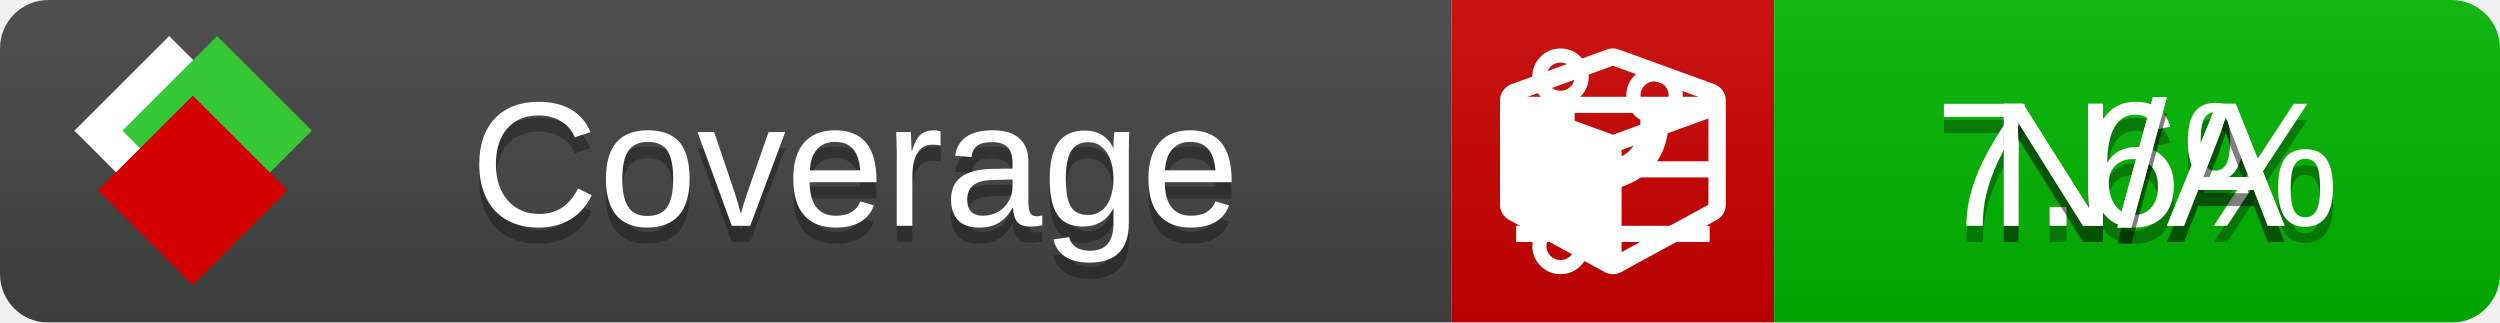
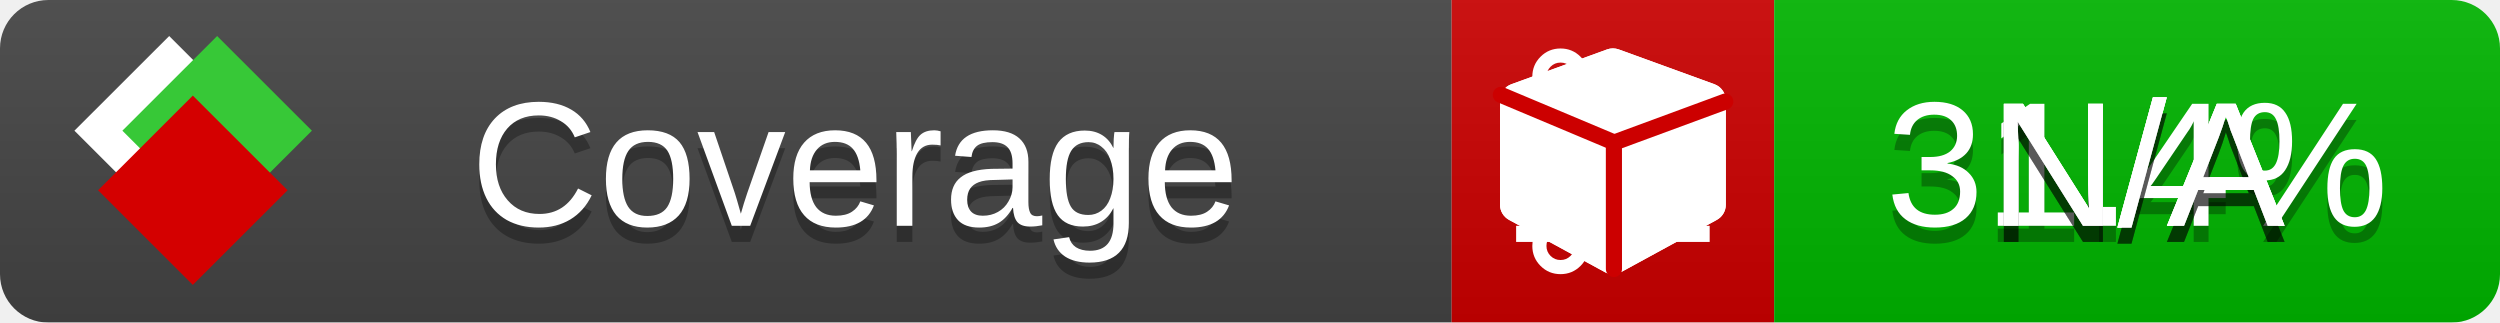
<svg xmlns="http://www.w3.org/2000/svg" xmlns:xlink="http://www.w3.org/1999/xlink" width="155" height="20">
  <style type="text/css">
          
            @keyframes fade1 {
                0% { visibility: visible; opacity: 1; }
-                27% { visibility: visible; opacity: 1; }
-                33% { visibility: hidden; opacity: 0; }
-                60% { visibility: hidden; opacity: 0; }
-                66% { visibility: hidden; opacity: 0; }
-                93% { visibility: hidden; opacity: 0; }
+                23% { visibility: visible; opacity: 1; }
+                25% { visibility: hidden; opacity: 0; }
+                48% { visibility: hidden; opacity: 0; }
+                50% { visibility: hidden; opacity: 0; }
+                73% { visibility: hidden; opacity: 0; }
+                75% { visibility: hidden; opacity: 0; }
+                98% { visibility: hidden; opacity: 0; }
              100% { visibility: visible; opacity: 1; }
            }
            @keyframes fade2 {
                0% { visibility: hidden; opacity: 0; }
-                27% { visibility: hidden; opacity: 0; }
-                33% { visibility: visible; opacity: 1; }
-                60% { visibility: visible; opacity: 1; }
-                66% { visibility: hidden; opacity: 0; }
-                93% { visibility: hidden; opacity: 0; }
+                23% { visibility: hidden; opacity: 0; }
+                25% { visibility: visible; opacity: 1; }
+                48% { visibility: visible; opacity: 1; }
+                50% { visibility: hidden; opacity: 0; }
+                73% { visibility: hidden; opacity: 0; }
+                75% { visibility: hidden; opacity: 0; }
+                98% { visibility: hidden; opacity: 0; }
              100% { visibility: hidden; opacity: 0; }
            }
            @keyframes fade3 {
                0% { visibility: hidden; opacity: 0; }
-                27% { visibility: hidden; opacity: 0; }
-                33% { visibility: hidden; opacity: 0; }
-                60% { visibility: hidden; opacity: 0; }
-                66% { visibility: visible; opacity: 1; }
-                93% { visibility: visible; opacity: 1; }
+                23% { visibility: hidden; opacity: 0; }
+                25% { visibility: hidden; opacity: 0; }
+                48% { visibility: hidden; opacity: 0; }
+                50% { visibility: visible; opacity: 1; }
+                73% { visibility: visible; opacity: 1; }
+                75% { visibility: hidden; opacity: 0; }
+                98% { visibility: hidden; opacity: 0; }
+               100% { visibility: hidden; opacity: 0; }
+             }
+             @keyframes fade4 {
+                 0% { visibility: hidden; opacity: 0; }
+                23% { visibility: hidden; opacity: 0; }
+                25% { visibility: hidden; opacity: 0; }
+                48% { visibility: hidden; opacity: 0; }
+                50% { visibility: hidden; opacity: 0; }
+                73% { visibility: hidden; opacity: 0; }
+                75% { visibility: visible; opacity: 1; }
+                98% { visibility: visible; opacity: 1; }
              100% { visibility: hidden; opacity: 0; }
            }
            .linecoverage {
                animation-duration: 15s;
                animation-name: fade1;
                animation-iteration-count: infinite;
            }
            .branchcoverage {
                animation-duration: 15s;
                animation-name: fade2;
                animation-iteration-count: infinite;
            }
            .methodcoverage {
                animation-duration: 15s;
                animation-name: fade3;
+                 animation-iteration-count: infinite;
+             }
+             .fullmethodcoverage {
+                 animation-duration: 15s;
+                 animation-name: fade4;
                animation-iteration-count: infinite;
            }
          
    </style>
  <defs>
    <linearGradient id="gradient" x2="0" y2="100%">
      <stop offset="0" stop-color="#bbb" stop-opacity=".1" />
      <stop offset="1" stop-opacity=".1" />
    </linearGradient>
    <linearGradient id="c">
      <stop offset="0" stop-color="#d40000" />
      <stop offset="1" stop-color="#ff2a2a" />
    </linearGradient>
    <linearGradient id="a">
      <stop offset="0" stop-color="#e0e0de" />
      <stop offset="1" stop-color="#fff" />
    </linearGradient>
    <linearGradient id="b">
      <stop offset="0" stop-color="#37c837" />
      <stop offset="1" stop-color="#217821" />
    </linearGradient>
    <linearGradient xlink:href="#a" id="e" x1="106.44" x2="69.96" y1="-11.96" y2="-46.84" gradientTransform="matrix(-.8426 -.00045 -.00045 -.8426 -94.27 -75.82)" gradientUnits="userSpaceOnUse" />
    <linearGradient xlink:href="#b" id="f" x1="56.19" x2="77.97" y1="-23.45" y2="10.62" gradientTransform="matrix(.8426 .00045 .00045 .8426 94.27 75.82)" gradientUnits="userSpaceOnUse" />
    <linearGradient xlink:href="#c" id="g" x1="79.98" x2="132.9" y1="10.79" y2="10.79" gradientTransform="matrix(.8426 .00045 .00045 .8426 94.27 75.82)" gradientUnits="userSpaceOnUse" />
    <mask id="mask">
      <rect width="155" height="20" rx="3" fill="#fff" />
    </mask>
    <g id="icon" transform="matrix(.04486 0 0 .04481 -.48 -.63)">
      <rect width="52.92" height="52.92" x="-109.72" y="-27.13" fill="url(#e)" transform="rotate(-135)" />
      <rect width="52.92" height="52.92" x="70.19" y="-39.18" fill="url(#f)" transform="rotate(45)" />
      <rect width="52.92" height="52.92" x="80.05" y="-15.74" fill="url(#g)" transform="rotate(45)" />
    </g>
  </defs>
  <g mask="url(#mask)">
    <rect x="0" y="0" width="90" height="20" fill="#444" />
    <rect x="90" y="0" width="20" height="20" fill="#c00" />
    <rect x="110" y="0" width="45" height="20" fill="#00B600" />
    <rect x="0" y="0" width="155" height="20" fill="url(#gradient)" />
  </g>
  <g>
    <path class="linecoverage" stroke="#fff" d="M94 6.5 h12 M94 10.5 h12 M94 14.5 h12" />
    <path class="branchcoverage" fill="#fff" d="m 97.628,15.247 q 0,-0.364 -0.255,-0.619 -0.255,-0.255 -0.619,-0.255 -0.364,0 -0.619,0.255 -0.255,0.255 -0.255,0.619 0,0.364 0.255,0.619 0.255,0.255 0.619,0.255 0.364,0 0.619,-0.255 0.255,-0.255 0.255,-0.619 z m 0,-10.493 q 0,-0.364 -0.255,-0.619 -0.255,-0.255 -0.619,-0.255 -0.364,0 -0.619,0.255 -0.255,0.255 -0.255,0.619 0,0.364 0.255,0.619 0.255,0.255 0.619,0.255 0.364,0 0.619,-0.255 0.255,-0.255 0.255,-0.619 z m 5.83,1.166 q 0,-0.364 -0.255,-0.619 -0.255,-0.255 -0.619,-0.255 -0.364,0 -0.619,0.255 -0.255,0.255 -0.255,0.619 0,0.364 0.255,0.619 0.255,0.255 0.619,0.255 0.364,0 0.619,-0.255 0.255,-0.255 0.255,-0.619 z m 0.874,0 q 0,0.474 -0.237,0.879 -0.237,0.405 -0.638,0.633 -0.018,2.614 -2.059,3.771 -0.619,0.346 -1.849,0.738 -1.166,0.364 -1.544,0.647 -0.378,0.282 -0.378,0.911 l 0,0.237 q 0.401,0.228 0.638,0.633 0.237,0.405 0.237,0.879 0,0.729 -0.51,1.239 -0.51,0.51 -1.239,0.51 -0.729,0 -1.239,-0.51 -0.51,-0.51 -0.51,-1.239 0,-0.474 0.237,-0.879 0.237,-0.405 0.638,-0.633 l 0,-7.469 q -0.401,-0.228 -0.638,-0.633 -0.237,-0.405 -0.237,-0.879 0,-0.729 0.51,-1.239 0.51,-0.51 1.239,-0.51 0.729,0 1.239,0.51 0.51,0.51 0.51,1.239 0,0.474 -0.237,0.879 -0.237,0.405 -0.638,0.633 l 0,4.527 q 0.492,-0.237 1.403,-0.519 0.501,-0.155 0.797,-0.269 0.296,-0.114 0.642,-0.282 0.346,-0.169 0.537,-0.36 0.191,-0.191 0.369,-0.465 0.178,-0.273 0.255,-0.633 0.077,-0.36 0.077,-0.833 -0.401,-0.228 -0.638,-0.633 -0.237,-0.405 -0.237,-0.879 0,-0.729 0.51,-1.239 0.51,-0.51 1.239,-0.51 0.729,0 1.239,0.51 0.51,0.51 0.51,1.239 z" />
    <path class="methodcoverage" fill="#fff" d="m 100.538,15.629 5.385,-2.936 v -5.351 l -5.385,1.96 z M 100,8.351 105.873,6.214 100,4.077 94.127,6.214 Z m 7,-2.12 v 6.462 q 0,0.294 -0.151,0.547 -0.151,0.252 -0.412,0.395 l -5.923,3.231 q -0.236,0.135 -0.513,0.135 -0.278,0 -0.513,-0.135 l -5.923,-3.231 Q 93.303,13.492 93.151,13.239 93,12.987 93,12.692 v -6.462 q 0,-0.337 0.194,-0.614 0.194,-0.278 0.513,-0.395 l 5.923,-2.154 q 0.185,-0.067 0.37,-0.067 0.185,0 0.37,0.067 l 5.923,2.154 q 0.32,0.118 0.513,0.395 Q 107,5.894 107,6.231 Z" />
+     <path class="fullmethodcoverage" fill="#fff" d="m 107,6.231 v 6.462 c 0,0.196 -0.051,0.379 -0.151,0.547 -0.101,0.168 -0.238,0.3 -0.412,0.395 l -5.923,3.231 c -0.157,0.09 -0.328,0.135 -0.513,0.135 -0.185,0 -0.356,-0.045 -0.513,-0.135 l -5.923,-3.231 C 93.39,13.539 93.252,13.407 93.151,13.239 93.05,13.071 93,12.889 93,12.692 v -6.462 c 0,-0.224 0.065,-0.429 0.194,-0.614 0.129,-0.185 0.3,-0.317 0.513,-0.395 l 5.923,-2.154 c 0.123,-0.045 0.247,-0.067 0.37,-0.067 0.123,0 0.247,0.022 0.37,0.067 l 5.923,2.154 c 0.213,0.079 0.384,0.21 0.513,0.395 0.129,0.185 0.194,0.39 0.194,0.614 z" />
+     <path class="fullmethodcoverage" style="fill:none;stroke:#cc0000;stroke-width:1;stroke-linecap:round;stroke-dasharray:none;stroke-opacity:1" d="m 100.064,16.677 -0.002,-7.833 6.906,-2.547" />
+     <path class="fullmethodcoverage" style="fill:none;stroke:#cc0000;stroke-width:1;stroke-linecap:round;stroke-dasharray:none;stroke-opacity:1" d="M 99.914,8.765 93.052,5.882" />
  </g>
  <g fill="#fff" text-anchor="middle" font-family="Verdana,Arial,Geneva,sans-serif" font-size="11">
    <a xlink:href="https://github.com/danielpalme/ReportGenerator" target="_top">
      <use xlink:href="#icon" transform="translate(3,1) scale(3.5)" />
    </a>
    <text x="53" y="15" fill="#010101" fill-opacity=".3">Coverage</text>
    <text x="53" y="14" fill="#fff">Coverage</text>
-     <text class="linecoverage" x="132.5" y="15" fill="#010101" fill-opacity=".3">7.6%</text>
-     <text class="linecoverage" x="132.5" y="14">7.6%</text>
+     <text class="linecoverage" x="132.5" y="15" fill="#010101" fill-opacity=".3">31.4%</text>
+     <text class="linecoverage" x="132.5" y="14">31.4%</text>
    <text class="branchcoverage" x="132.5" y="15" fill="#010101" fill-opacity=".3">N/A</text>
    <text class="branchcoverage" x="132.5" y="14">N/A</text>
    <text class="methodcoverage" x="132.5" y="15" fill="#010101" fill-opacity=".3">N/A</text>
    <text class="methodcoverage" x="132.5" y="14">N/A</text>
+     <text class="fullmethodcoverage" x="132.5" y="15" fill="#010101" fill-opacity=".3">N/A</text>
+     <text class="fullmethodcoverage" x="132.5" y="14">N/A</text>
  </g>
  <g>
    <rect class="linecoverage" x="90" y="0" width="65" height="20" fill-opacity="0" />
    <rect class="branchcoverage" x="90" y="0" width="65" height="20" fill-opacity="0" />
    <rect class="methodcoverage" x="90" y="0" width="65" height="20" fill-opacity="0" />
+     <rect class="fullmethodcoverage" x="90" y="0" width="65" height="20" fill-opacity="0" />
  </g>
</svg>
